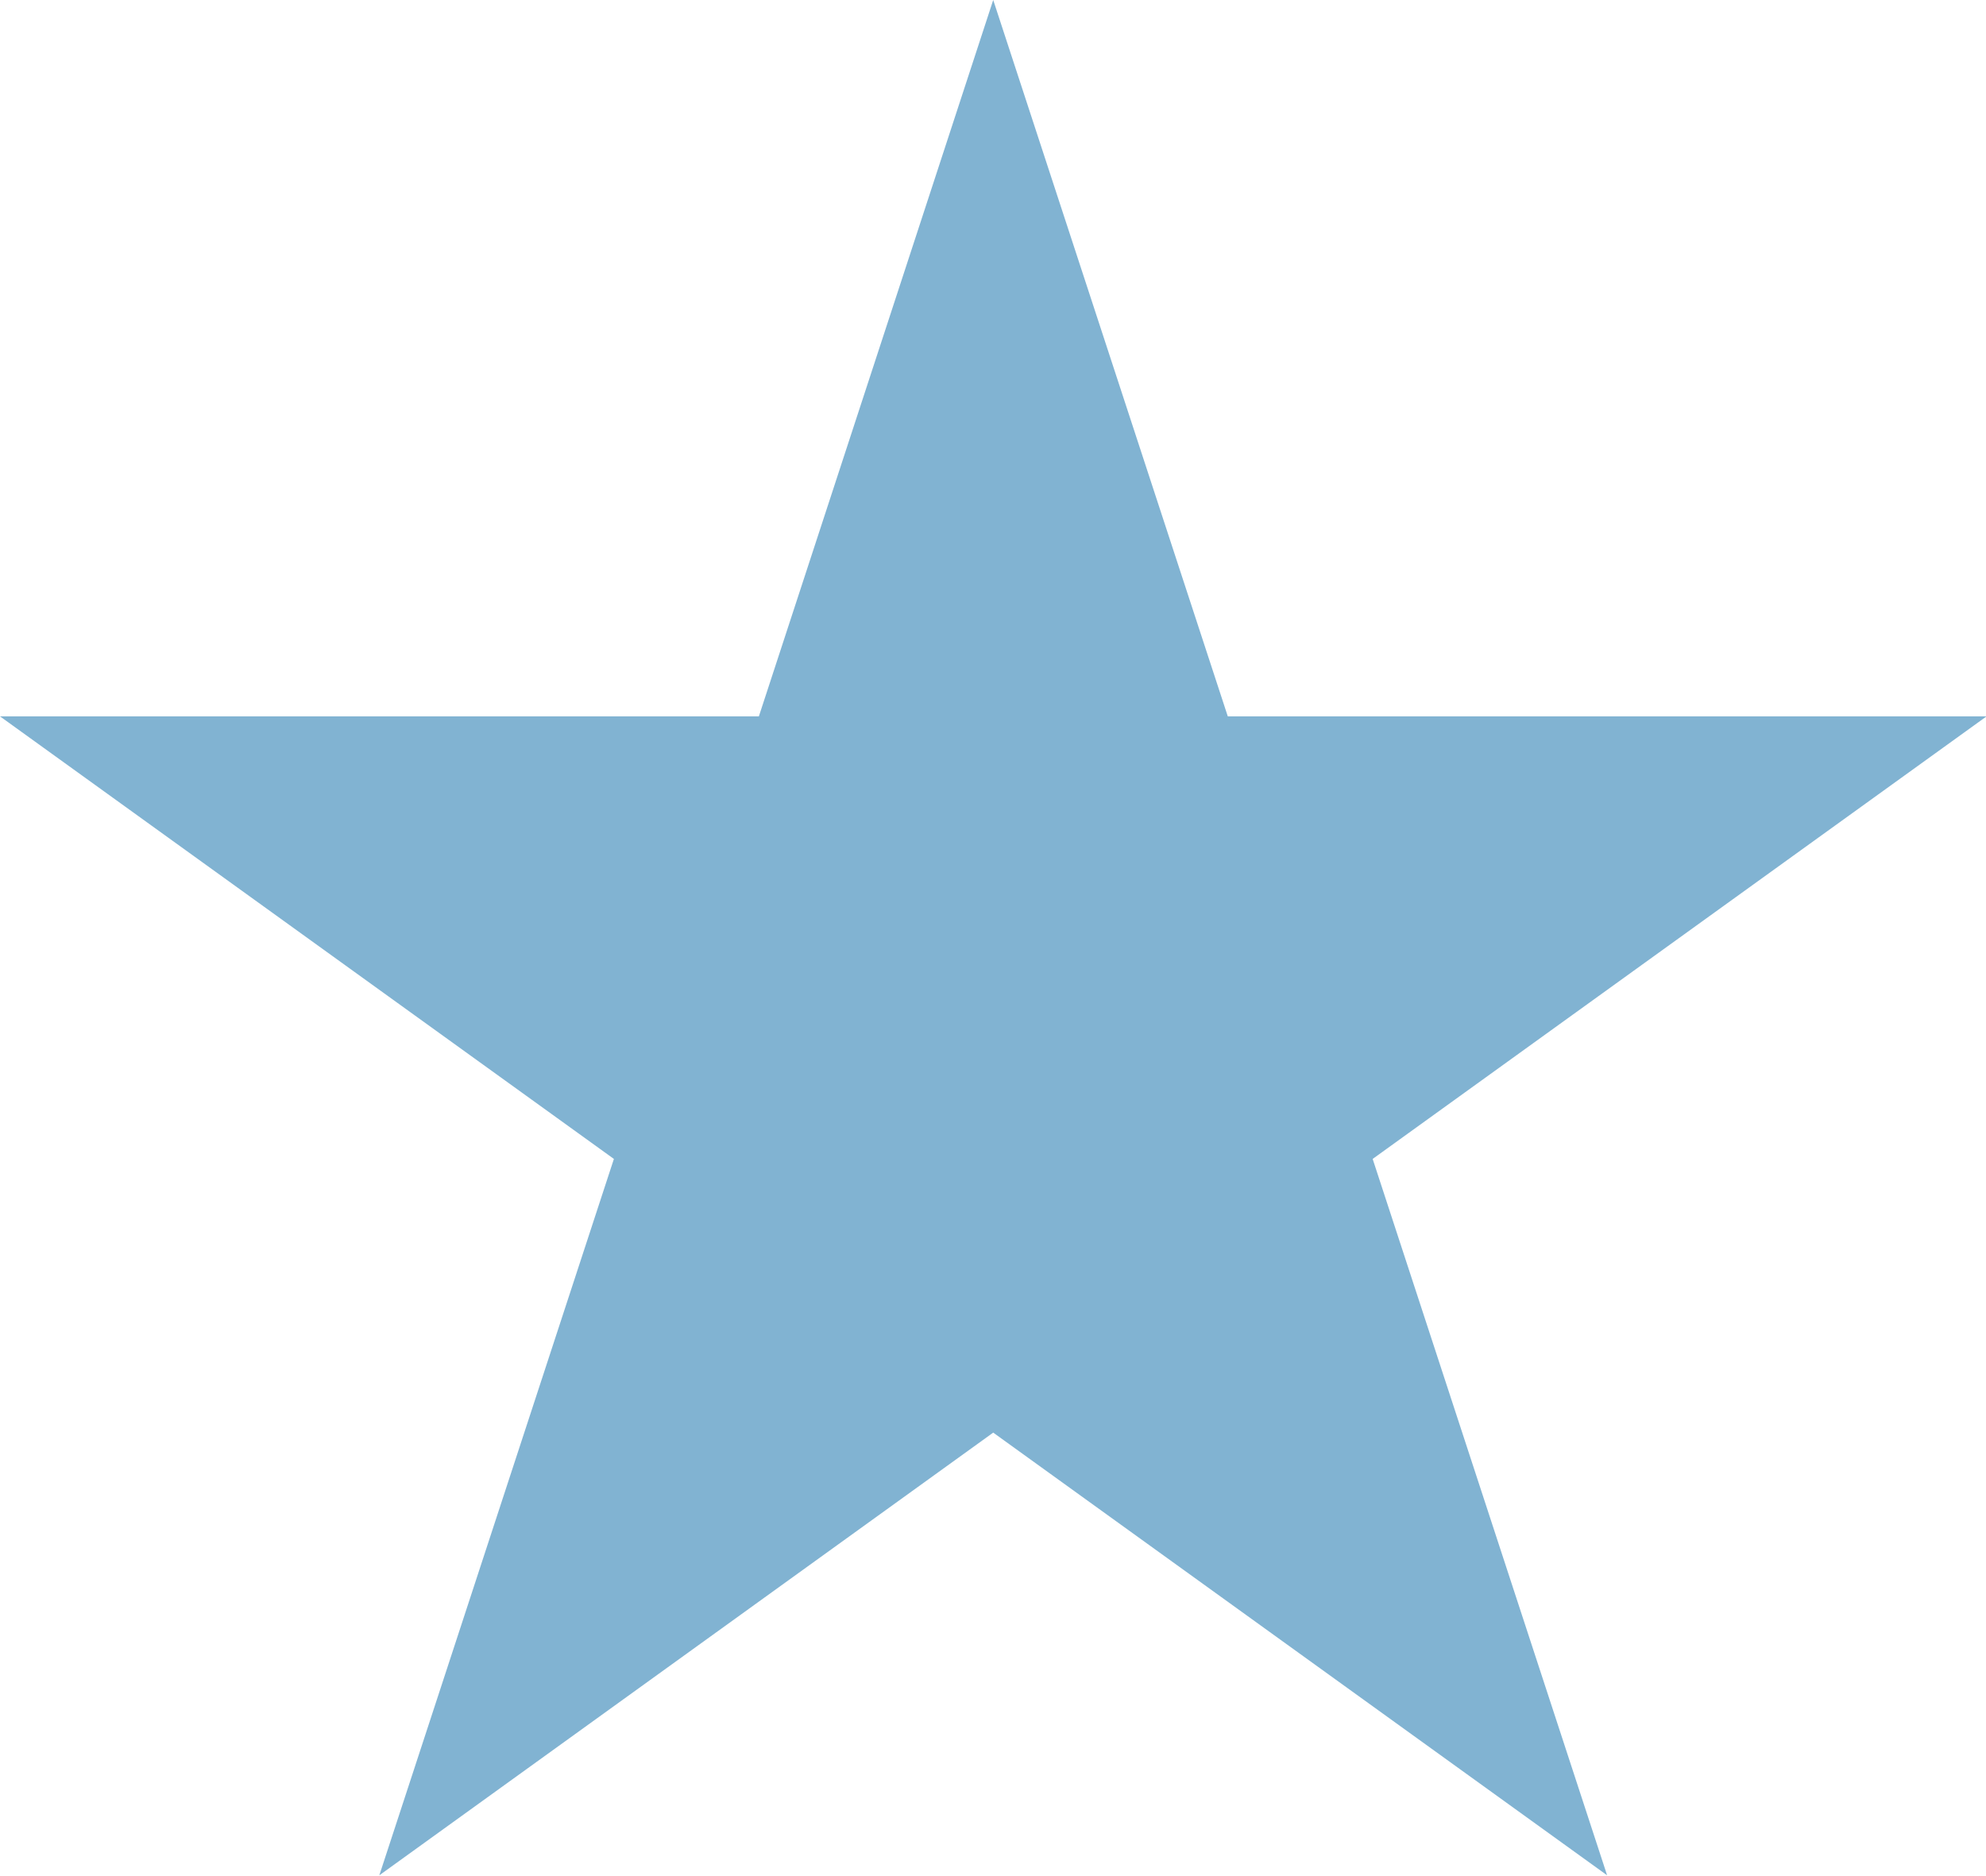
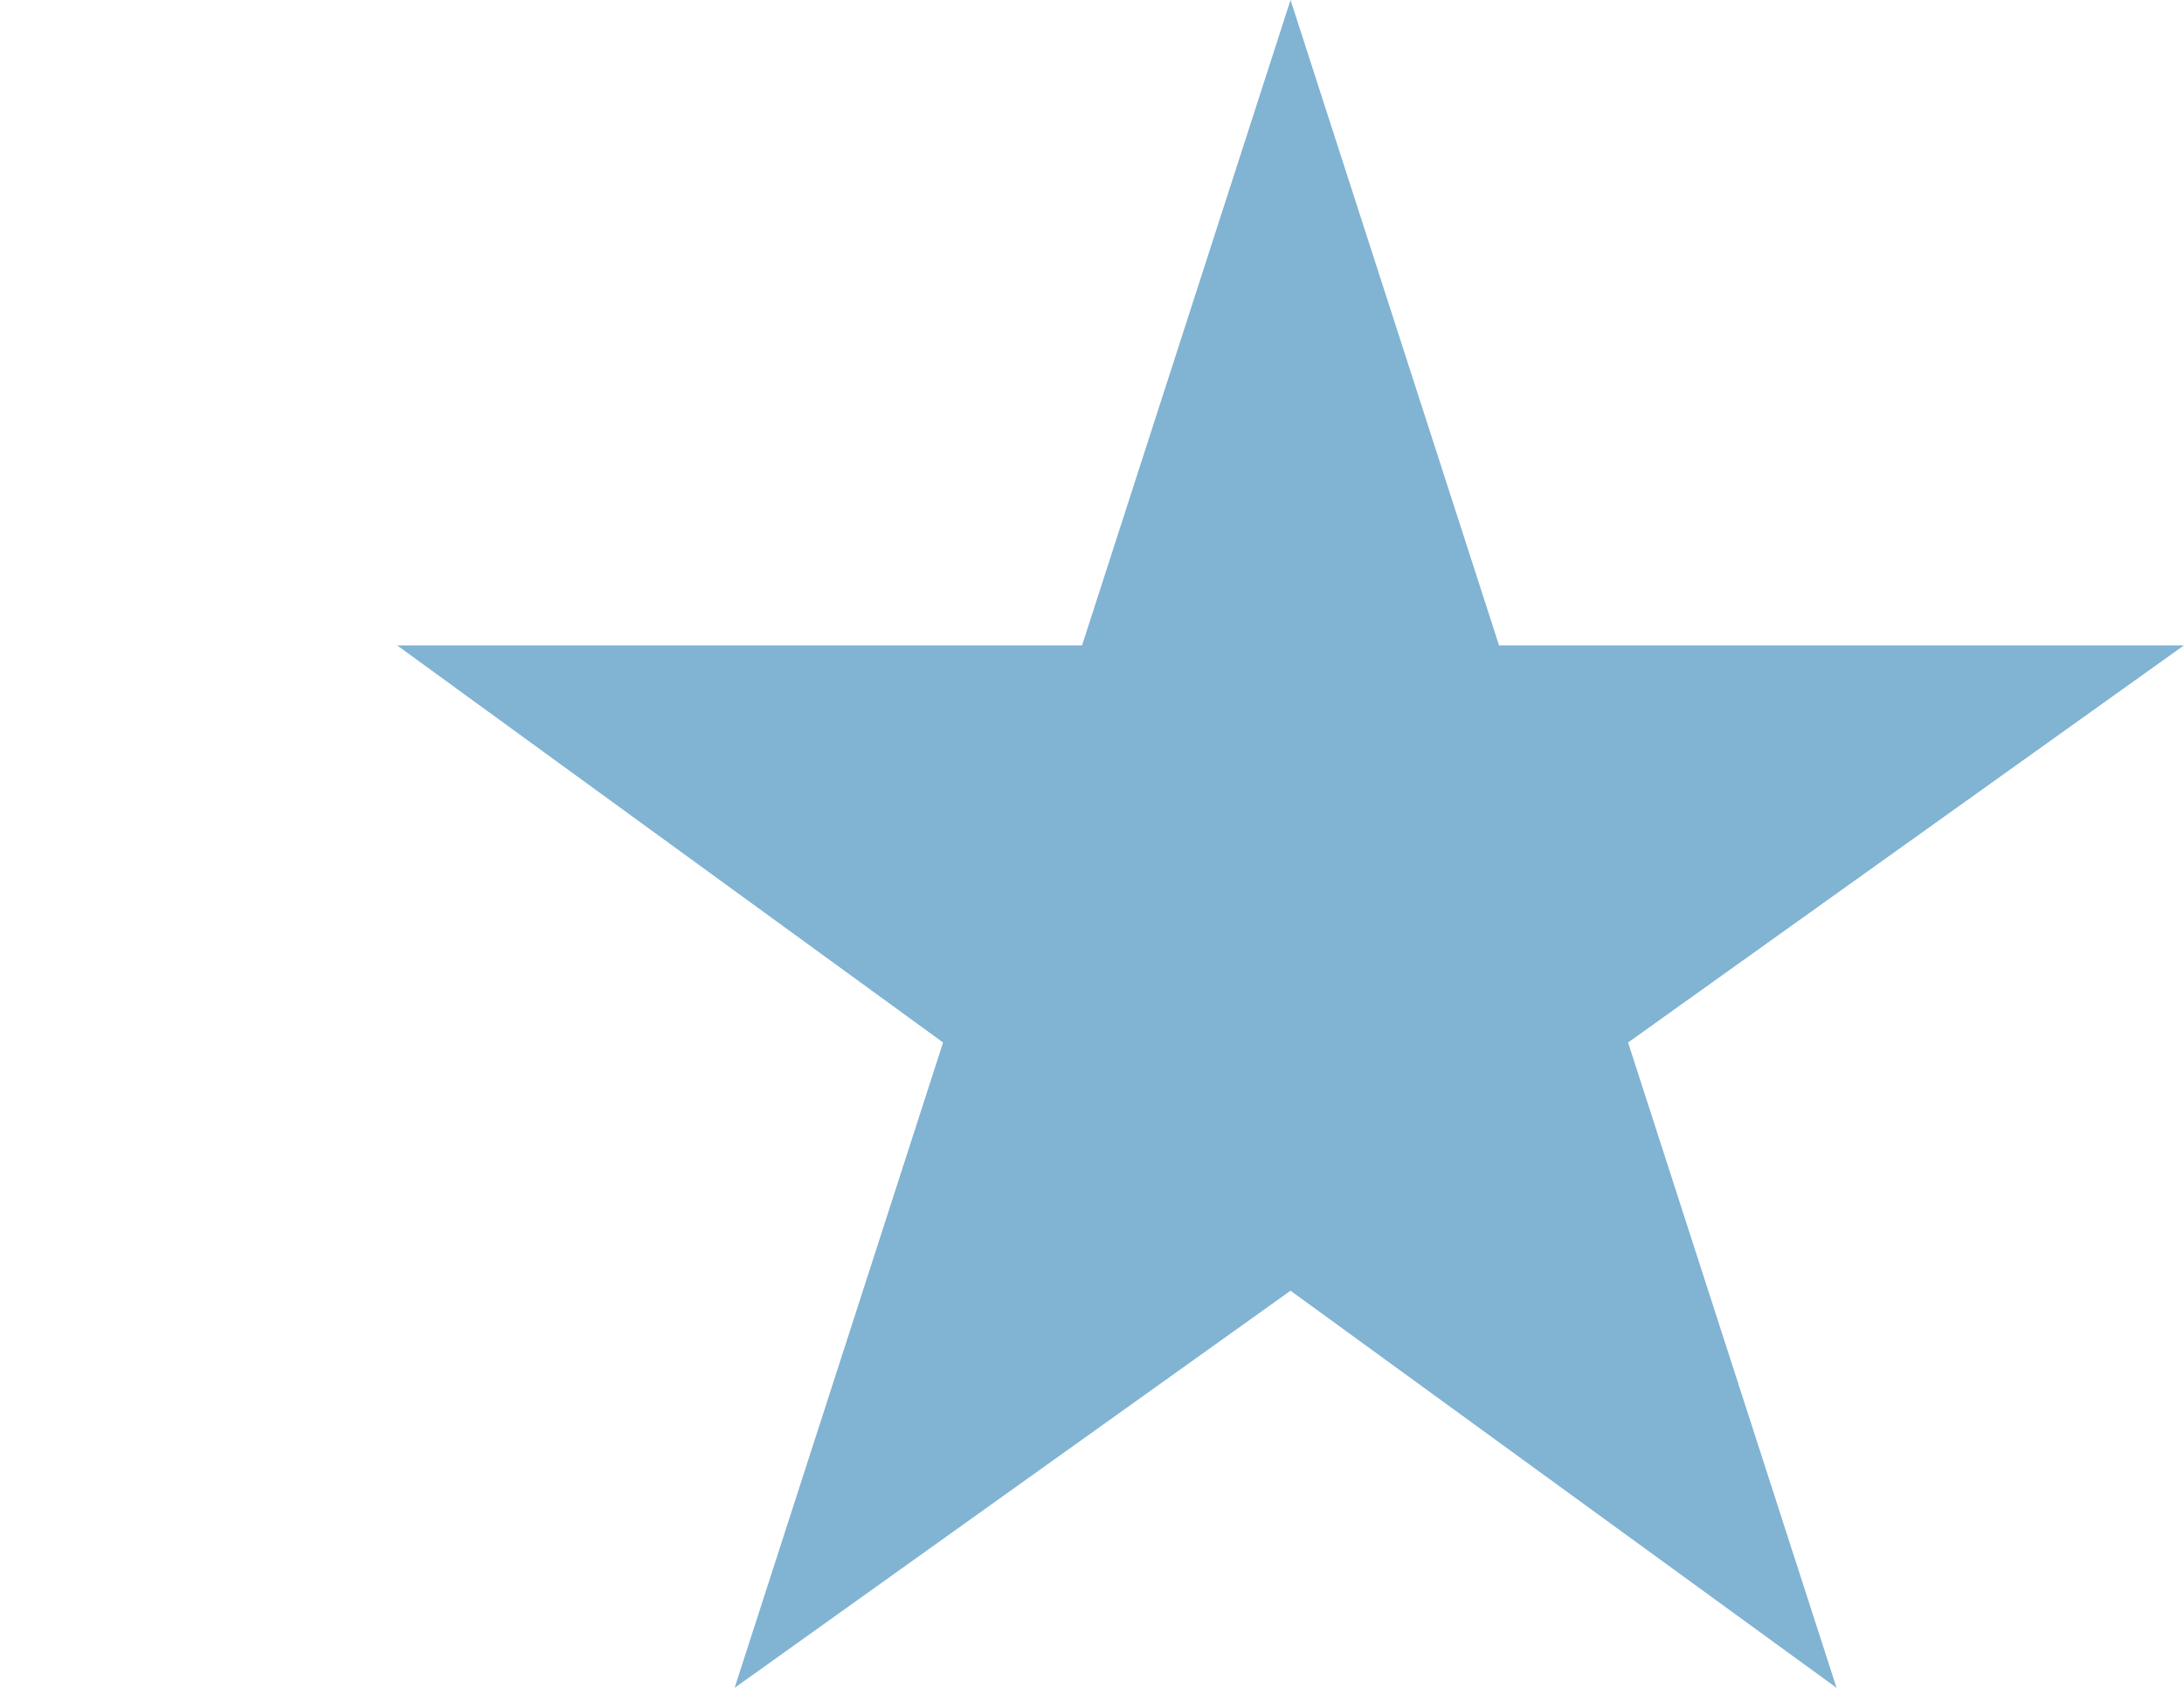
- <svg xmlns="http://www.w3.org/2000/svg" width="18" height="17" viewBox="0 0 18 17">
-   <path fill="#81B3D2" d="M9.002 0l2.126 6.494h6.877l-5.564 4.012L14.566 17l-5.564-4.013L3.438 17l2.126-6.494L0 6.494h6.878z" />
+ <svg xmlns="http://www.w3.org/2000/svg" version="1.1" id="Слой_1" x="0px" y="0px" viewBox="0 0 22 17" style="enable-background:new 0 0 22 17;" xml:space="preserve">
+   <style type="text/css">
+ 	.st0{fill:#81B3D2;}
+ </style>
+   <path class="st0" d="M13,0l2.1,6.5H22l-5.6,4l2.1,6.5L13,13l-5.6,4l2.1-6.5L4,6.5h6.9L13,0z" />
</svg>
